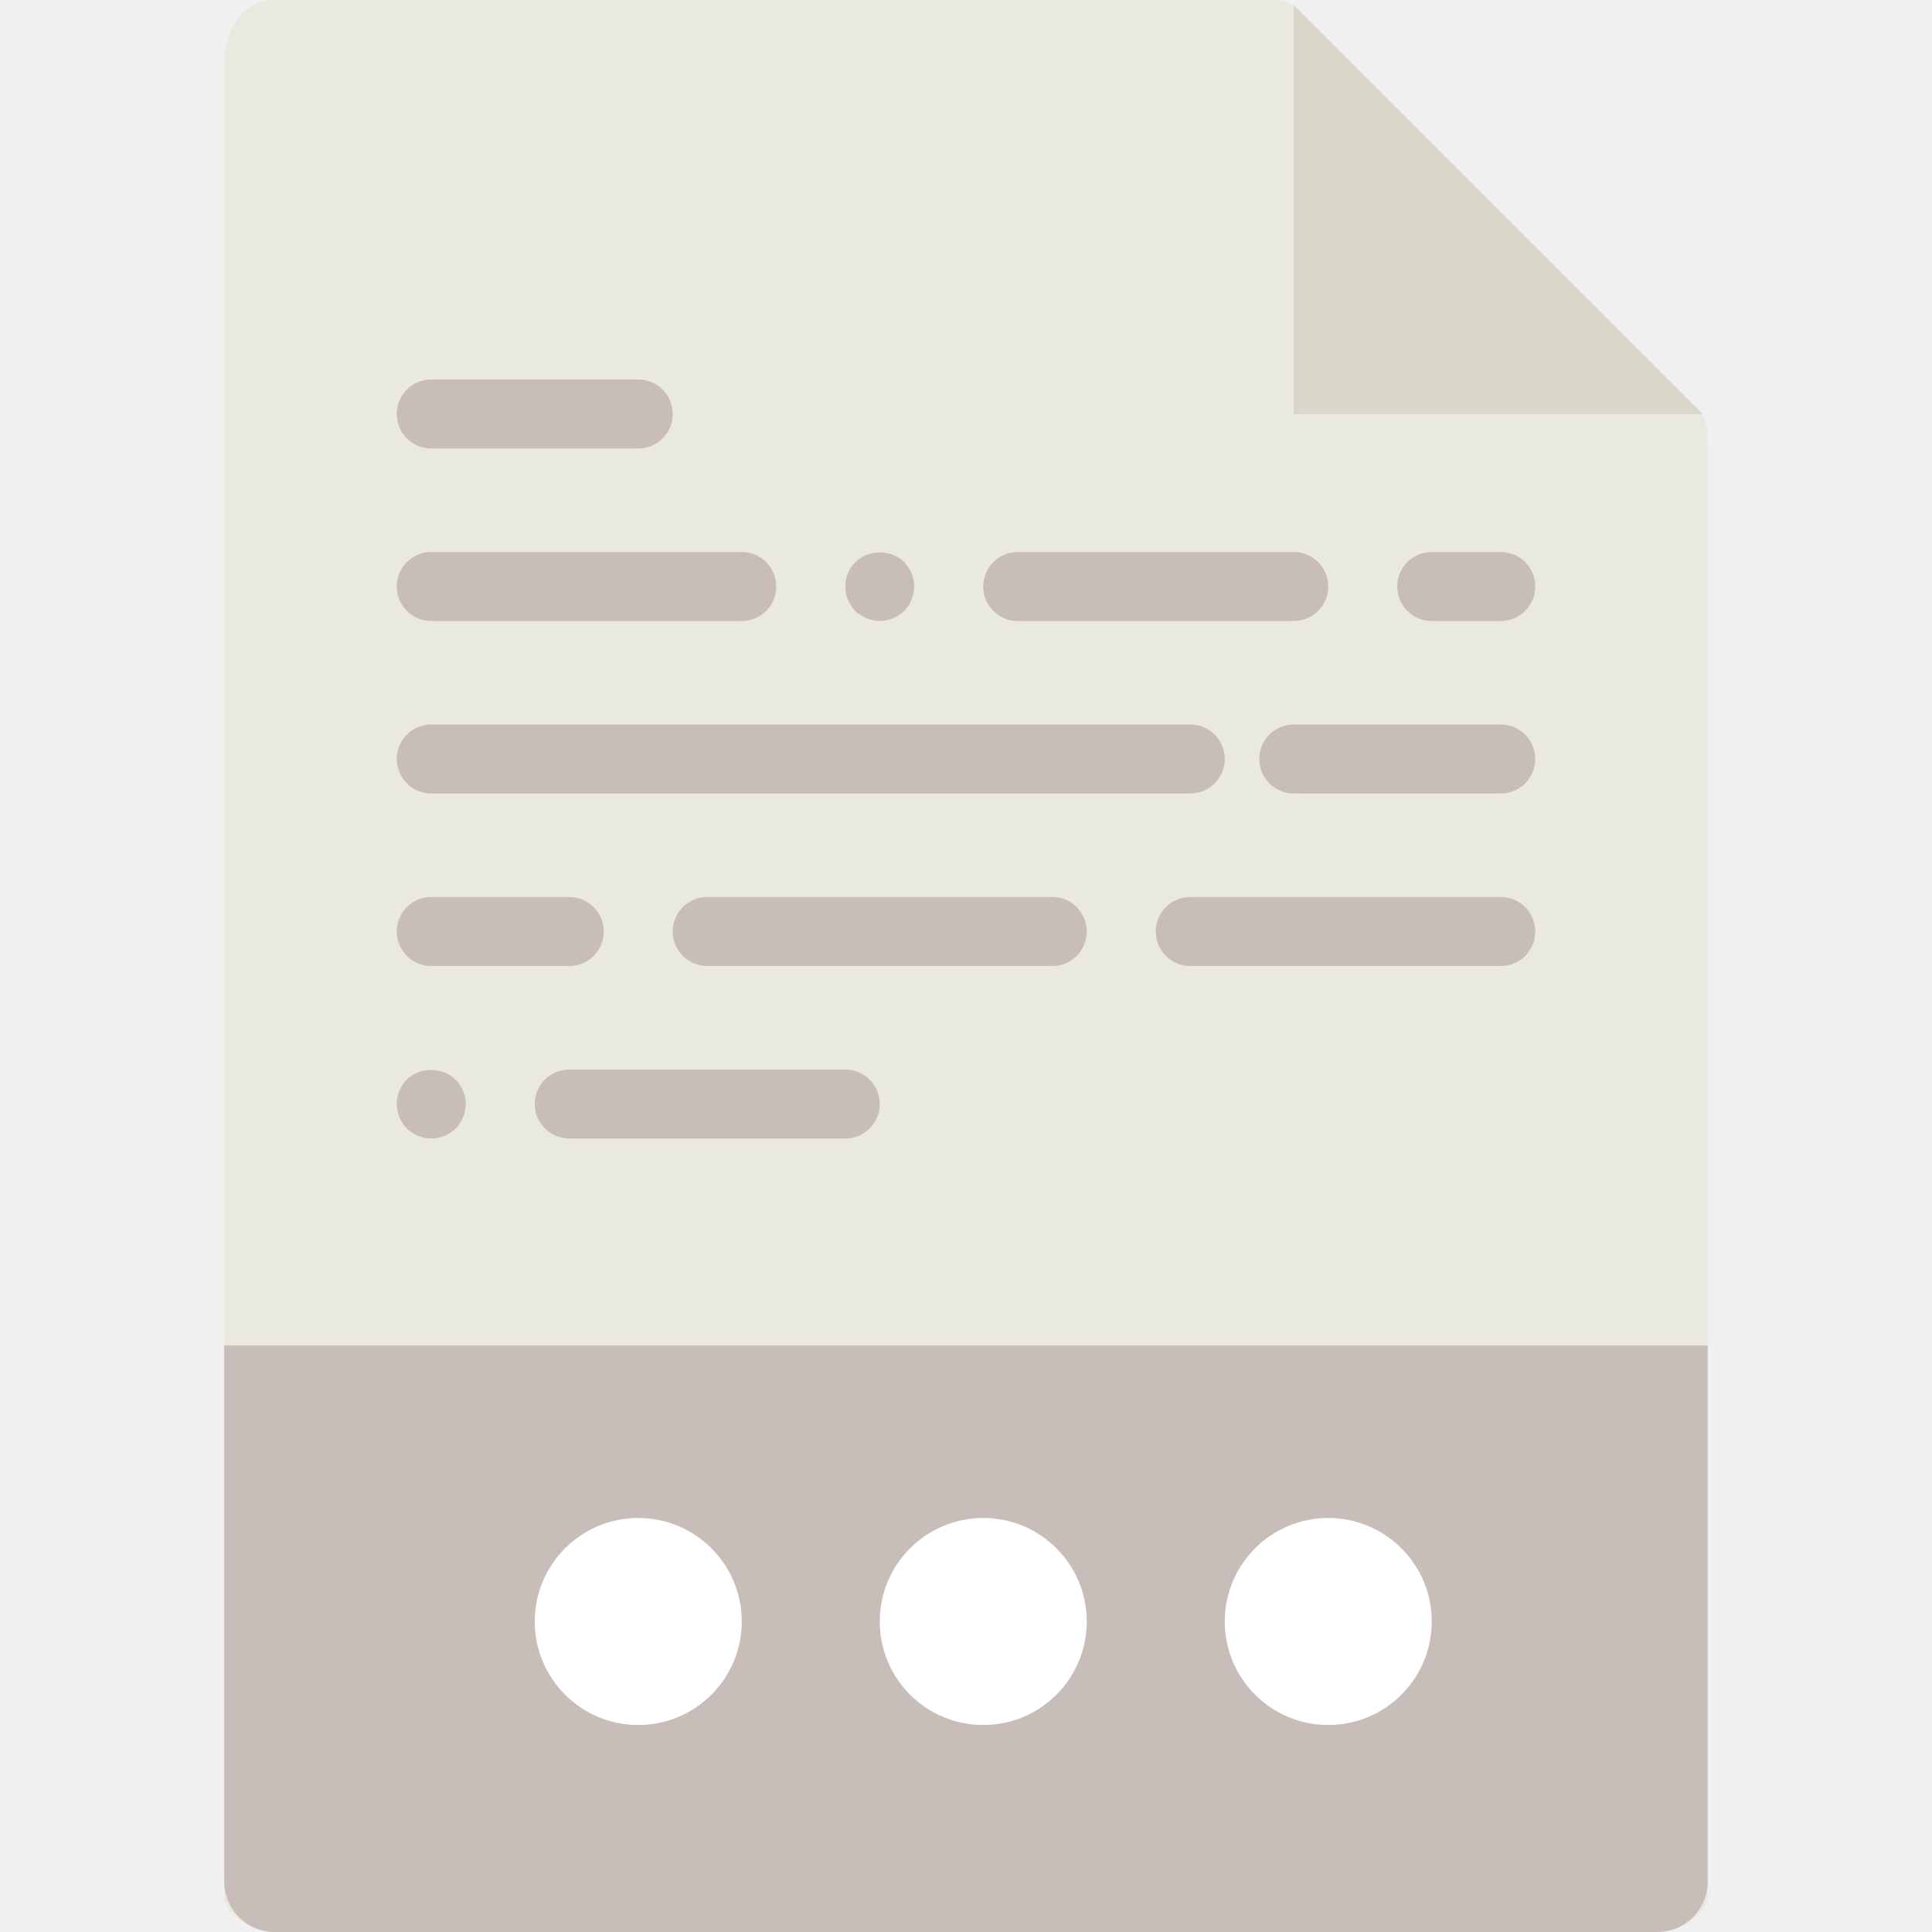
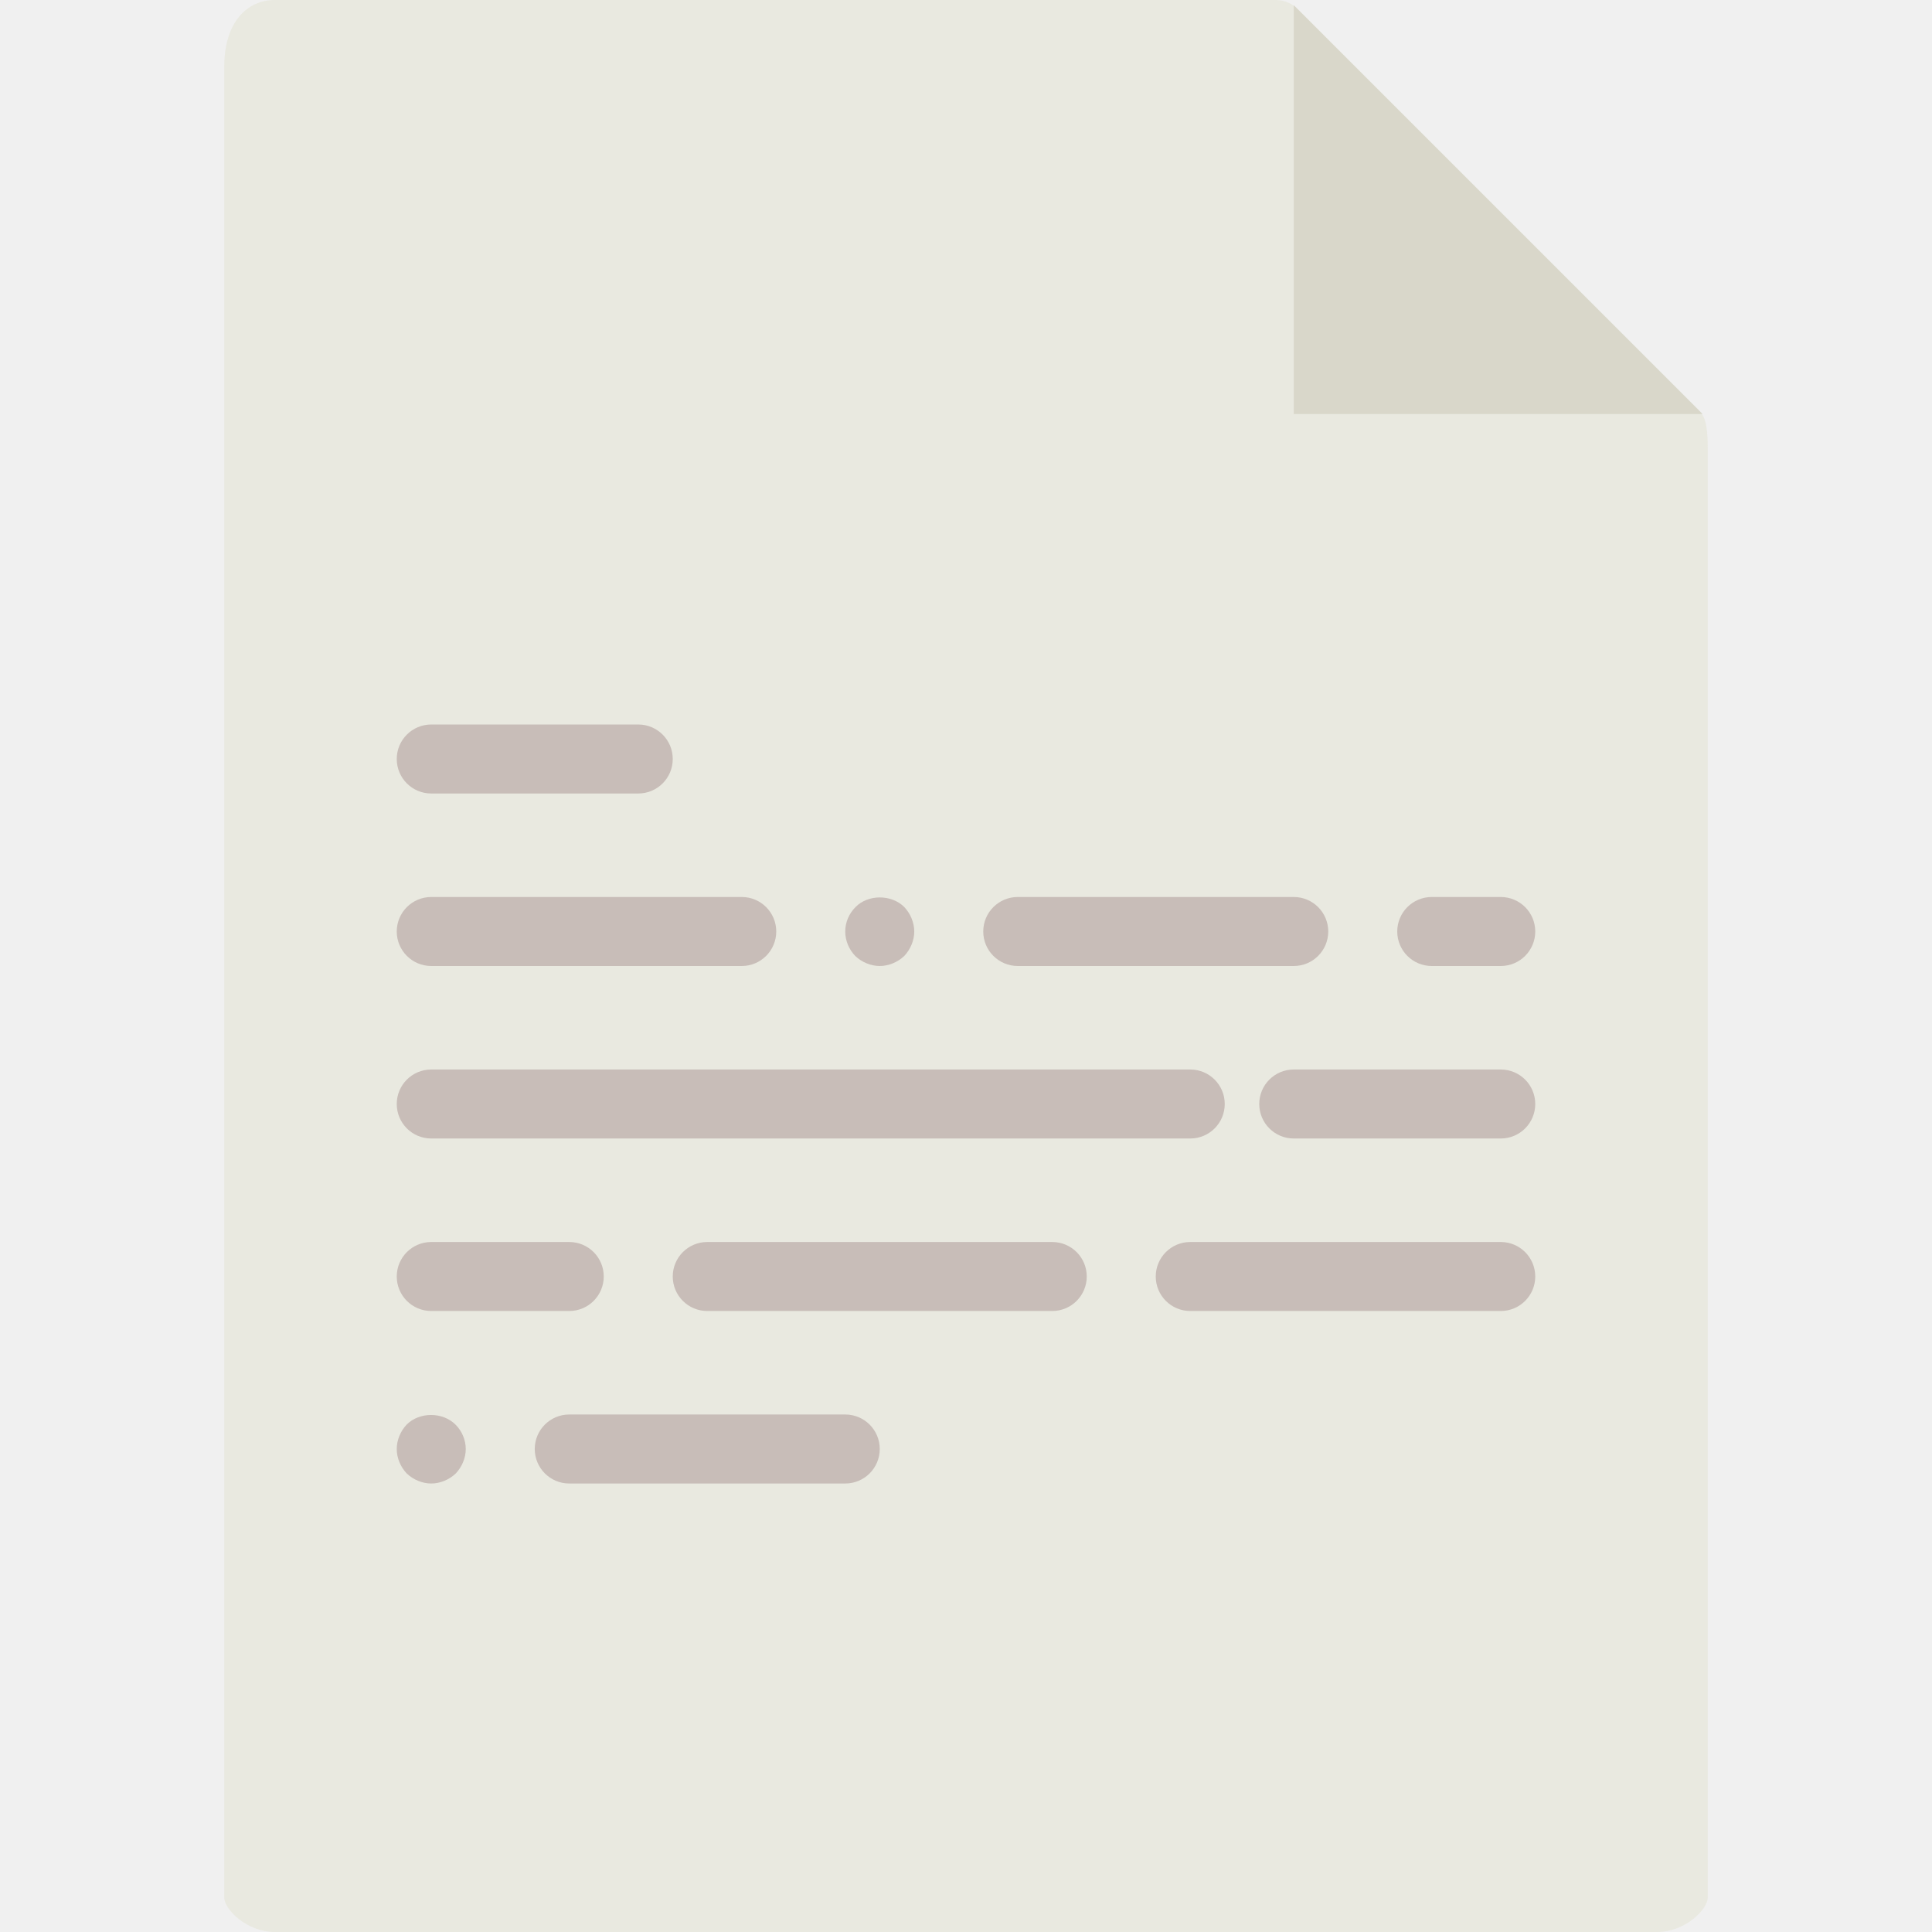
<svg xmlns="http://www.w3.org/2000/svg" version="1.1" x="0px" y="0px" viewBox="0 0 56 56" style="enable-background:new 0 0 56 56" xml:space="preserve">
  <g>
    <path style="fill:#e9e9e0" d="M36.985,0H7.963C7.155,0,6.5,0.655,6.5,1.926V55c0,0.345,0.655,1,1.463,1h40.074 c0.808,0,1.463-0.655,1.463-1V12.978c0-0.696-0.093-0.92-0.257-1.085L37.607,0.257C37.442,0.093,37.218,0,36.985,0z" />
    <polygon style="fill:#d9d7ca" points="37.5,0.151 37.5,12 49.349,12" />
-     <path style="fill:#c8bdb8;fill-opacity:1" d="M48.037,56H7.963C7.155,56,6.5,55.345,6.5,54.537V39h43v15.537C49.5,55.345,48.845,56,48.037,56z" />
-     <path style="fill:#c8bdb8" d="M18.5,13h-6c-0.553,0-1-0.448-1-1s0.447-1,1-1h6c0.553,0,1,0.448,1,1S19.053,13,18.5,13z" />
-     <path style="fill:#c8bdb8" d="M21.5,18h-9c-0.553,0-1-0.448-1-1s0.447-1,1-1h9c0.553,0,1,0.448,1,1S22.053,18,21.5,18z" />
-     <path style="fill:#c8bdb8" d="M25.5,18c-0.26,0-0.521-0.11-0.71-0.29c-0.181-0.19-0.29-0.44-0.29-0.71s0.109-0.52,0.3-0.71 c0.36-0.37,1.04-0.37,1.41,0c0.18,0.19,0.29,0.45,0.29,0.71c0,0.26-0.11,0.52-0.29,0.71C26.02,17.89,25.76,18,25.5,18z" />
-     <path style="fill:#c8bdb8" d="M37.5,18h-8c-0.553,0-1-0.448-1-1s0.447-1,1-1h8c0.553,0,1,0.448,1,1S38.053,18,37.5,18z" />
-     <path style="fill:#c8bdb8" d="M12.5,33c-0.26,0-0.521-0.11-0.71-0.29c-0.181-0.19-0.29-0.45-0.29-0.71 c0-0.26,0.109-0.52,0.29-0.71c0.37-0.37,1.05-0.37,1.42,0.01c0.18,0.18,0.29,0.44,0.29,0.7c0,0.26-0.11,0.52-0.29,0.71 C13.02,32.89,12.76,33,12.5,33z" />
-     <path style="fill:#c8bdb8" d="M24.5,33h-8c-0.553,0-1-0.448-1-1s0.447-1,1-1h8c0.553,0,1,0.448,1,1S25.053,33,24.5,33z" />
-     <path style="fill:#c8bdb8" d="M43.5,18h-2c-0.553,0-1-0.448-1-1s0.447-1,1-1h2c0.553,0,1,0.448,1,1S44.053,18,43.5,18z" />
-     <path style="fill:#c8bdb8" d="M34.5,23h-22c-0.553,0-1-0.448-1-1s0.447-1,1-1h22c0.553,0,1,0.448,1,1S35.053,23,34.5,23z" />
-     <path style="fill:#c8bdb8" d="M43.5,23h-6c-0.553,0-1-0.448-1-1s0.447-1,1-1h6c0.553,0,1,0.448,1,1S44.053,23,43.5,23z" />
-     <path style="fill:#c8bdb8" d="M16.5,28h-4c-0.553,0-1-0.448-1-1s0.447-1,1-1h4c0.553,0,1,0.448,1,1S17.053,28,16.5,28z" />
-     <path style="fill:#c8bdb8" d="M30.5,28h-10c-0.553,0-1-0.448-1-1s0.447-1,1-1h10c0.553,0,1,0.448,1,1S31.053,28,30.5,28z" />
-     <path style="fill:#c8bdb8" d="M43.5,28h-9c-0.553,0-1-0.448-1-1s0.447-1,1-1h9c0.553,0,1,0.448,1,1S44.053,28,43.5,28z" />
-     <circle style="fill:#fff" cx="18.5" cy="47" r="3" />
-     <circle style="fill:#fff" cx="28.5" cy="47" r="3" />
-     <circle style="fill:#fff" cx="38.5" cy="47" r="3" />
+     <path style="fill:#c8bdb8" d="m 18.5,23 -6,0 c -0.553,0 -1,-0.448 -1,-1 0,-0.552 0.447,-1 1,-1 l 6,0 c 0.553,0 1,0.448 1,1 0,0.552 -0.447,1 -1,1 z" />
+     <path style="fill:#c8bdb8" d="m 21.5,28 -9,0 c -0.553,0 -1,-0.448 -1,-1 0,-0.552 0.447,-1 1,-1 l 9,0 c 0.553,0 1,0.448 1,1 0,0.552 -0.447,1 -1,1 z" />
+     <path style="fill:#c8bdb8" d="M 25.5,28 C 25.24,28 24.979,27.89 24.79,27.71 24.609,27.52 24.5,27.27 24.5,27 c 0,-0.27 0.109,-0.52 0.3,-0.71 0.36,-0.37 1.04,-0.37 1.41,0 0.18,0.19 0.29,0.45 0.29,0.71 0,0.26 -0.11,0.52 -0.29,0.71 C 26.02,27.89 25.76,28 25.5,28 Z" />
+     <path style="fill:#c8bdb8" d="m 37.5,28 -8,0 c -0.553,0 -1,-0.448 -1,-1 0,-0.552 0.447,-1 1,-1 l 8,0 c 0.553,0 1,0.448 1,1 0,0.552 -0.447,1 -1,1 z" />
+     <path style="fill:#c8bdb8" d="M 12.5,43 C 12.24,43 11.979,42.89 11.79,42.71 11.609,42.52 11.5,42.26 11.5,42 c 0,-0.26 0.109,-0.52 0.29,-0.71 0.37,-0.37 1.05,-0.37 1.42,0.01 0.18,0.18 0.29,0.44 0.29,0.7 0,0.26 -0.11,0.52 -0.29,0.71 C 13.02,42.89 12.76,43 12.5,43 Z" />
+     <path style="fill:#c8bdb8" d="m 24.5,43 -8,0 c -0.553,0 -1,-0.448 -1,-1 0,-0.552 0.447,-1 1,-1 l 8,0 c 0.553,0 1,0.448 1,1 0,0.552 -0.447,1 -1,1 z" />
+     <path style="fill:#c8bdb8" d="m 43.5,28 -2,0 c -0.553,0 -1,-0.448 -1,-1 0,-0.552 0.447,-1 1,-1 l 2,0 c 0.553,0 1,0.448 1,1 0,0.552 -0.447,1 -1,1 z" />
+     <path style="fill:#c8bdb8" d="m 34.5,33 -22,0 c -0.553,0 -1,-0.448 -1,-1 0,-0.552 0.447,-1 1,-1 l 22,0 c 0.553,0 1,0.448 1,1 0,0.552 -0.447,1 -1,1 z" />
+     <path style="fill:#c8bdb8" d="m 43.5,33 -6,0 c -0.553,0 -1,-0.448 -1,-1 0,-0.552 0.447,-1 1,-1 l 6,0 c 0.553,0 1,0.448 1,1 0,0.552 -0.447,1 -1,1 z" />
+     <path style="fill:#c8bdb8" d="m 16.5,38 -4,0 c -0.553,0 -1,-0.448 -1,-1 0,-0.552 0.447,-1 1,-1 l 4,0 c 0.553,0 1,0.448 1,1 0,0.552 -0.447,1 -1,1 z" />
+     <path style="fill:#c8bdb8" d="m 30.5,38 -10,0 c -0.553,0 -1,-0.448 -1,-1 0,-0.552 0.447,-1 1,-1 l 10,0 c 0.553,0 1,0.448 1,1 0,0.552 -0.447,1 -1,1 z" />
+     <path style="fill:#c8bdb8" d="m 43.5,38 -9,0 c -0.553,0 -1,-0.448 -1,-1 0,-0.552 0.447,-1 1,-1 l 9,0 c 0.553,0 1,0.448 1,1 0,0.552 -0.447,1 -1,1 z" />
  </g>
</svg>
